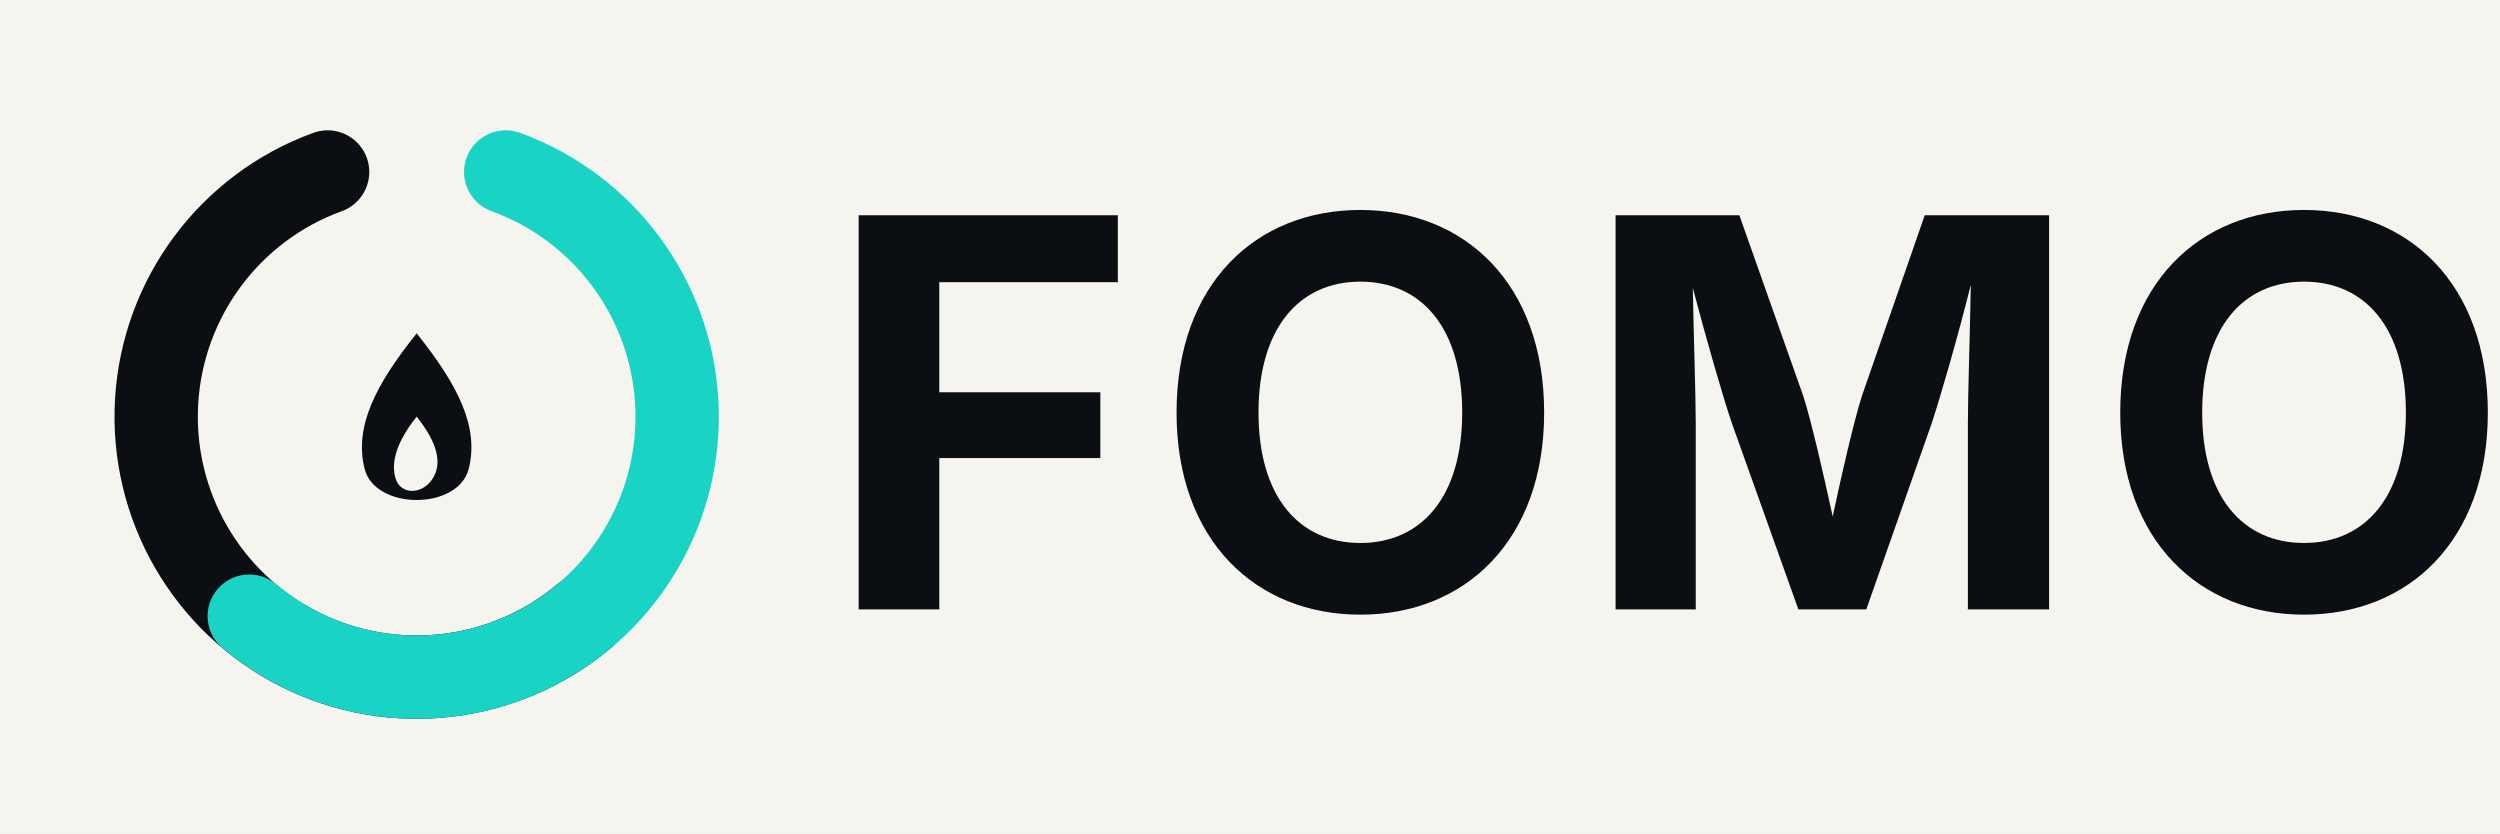
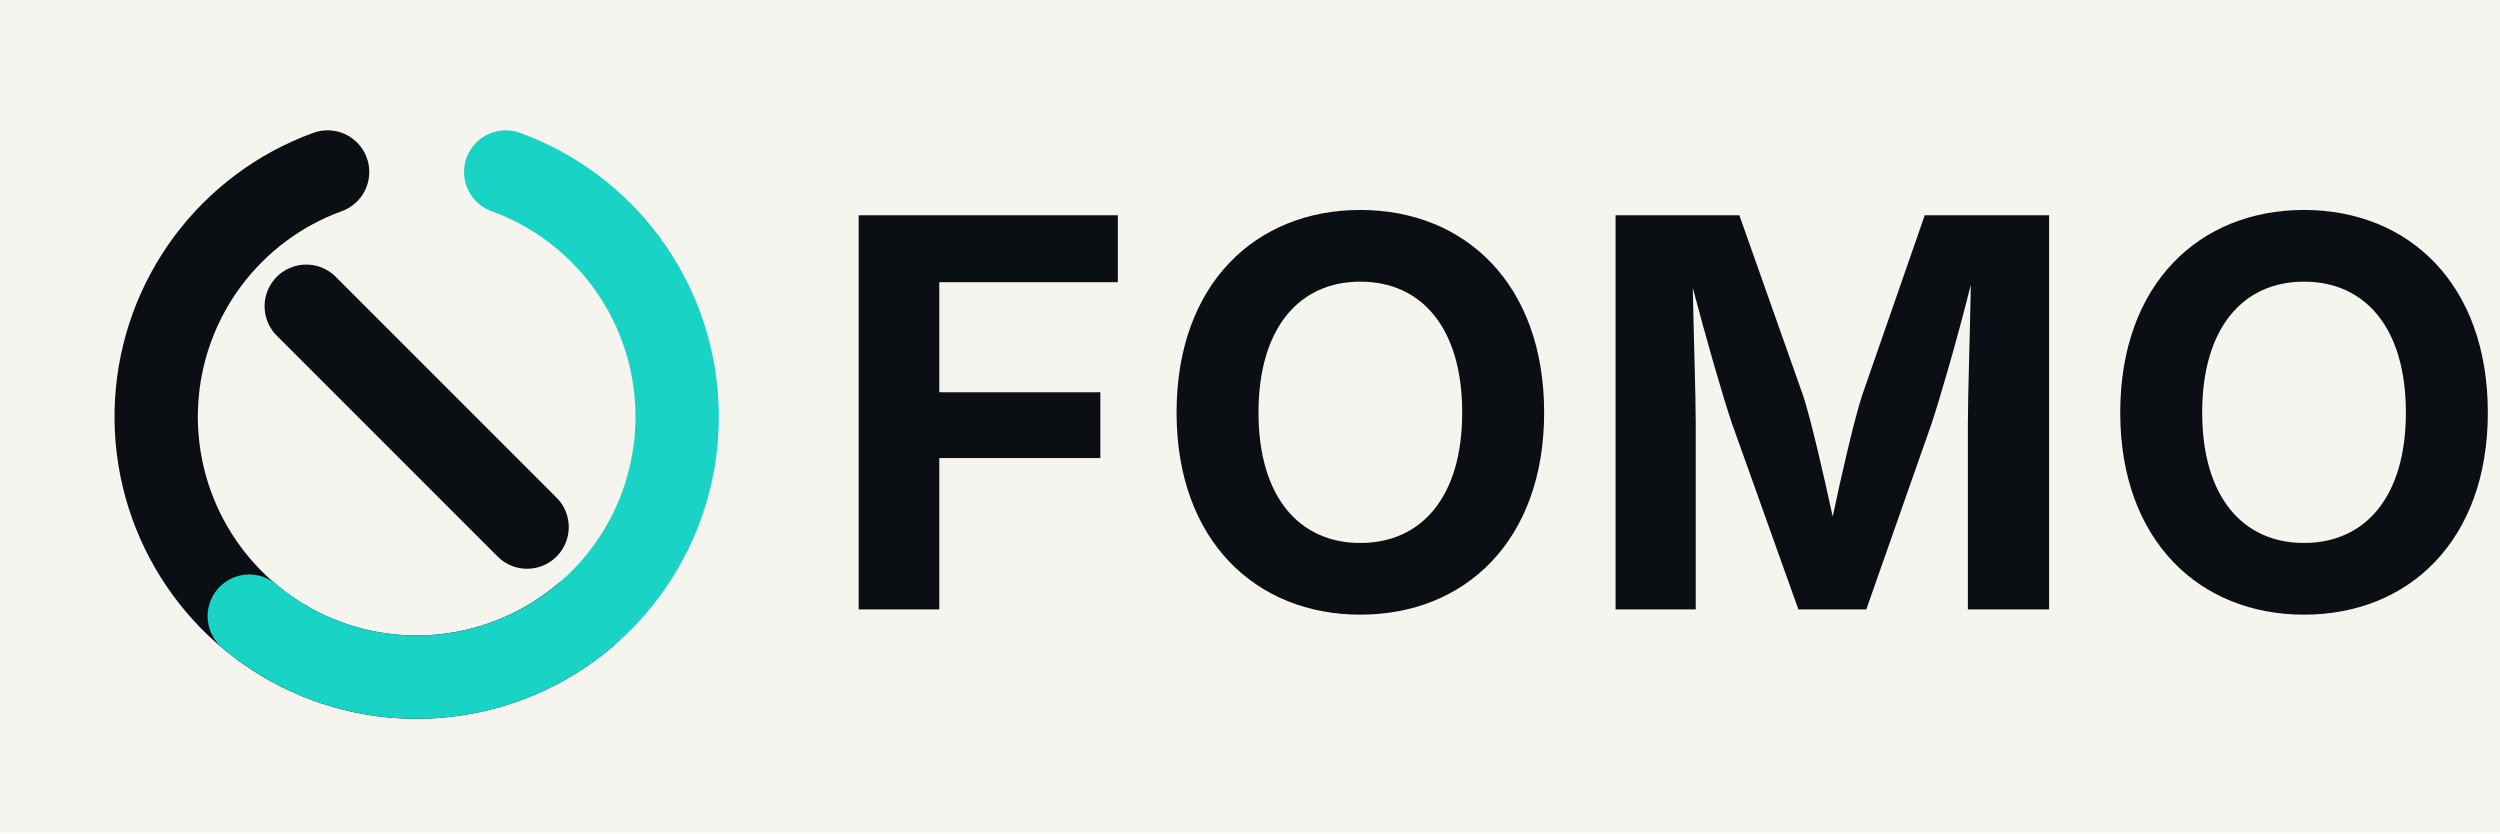
<svg xmlns="http://www.w3.org/2000/svg" viewBox="0 0 480 160" width="480" height="160" role="img" aria-label="0 FOMO">
  <defs>
    <style>
      .word { font-family: 'Space Grotesk','Inter Tight','Inter','Helvetica Neue',Arial,sans-serif; font-weight: 700; font-size: 104px; letter-spacing: 0.02em; fill: #0B0F14; }
    </style>
  </defs>
  <rect width="480" height="160" fill="#F5F4EF" />
  <path d="M62.90,33.02 A50,50 0 1 0 112.14,118.30" fill="none" stroke="#0B0F14" stroke-width="16" stroke-linecap="round" />
  <path d="M97.10,33.02 A50,50 0 1 1 47.86,118.30" fill="none" stroke="#19D3C5" stroke-width="16" stroke-linecap="round" />
-   <path d="M80,64 C88,74 92,82 90,90 C88,98 72,98 70,90 C68,82 72,74 80,64 Z" fill="#0B0F14" />
-   <path d="M80,80 C84,85 85,89 83,92 C81,95 77,95 76,92 C75,89 76,85 80,80 Z" fill="#F5F4EF" />
+   <path d="M58.8,58.8 L101.2,101.2" fill="none" stroke="#0B0F14" stroke-width="16" stroke-linecap="round" />
  <text class="word" x="158" y="117">FOMO</text>
</svg>
